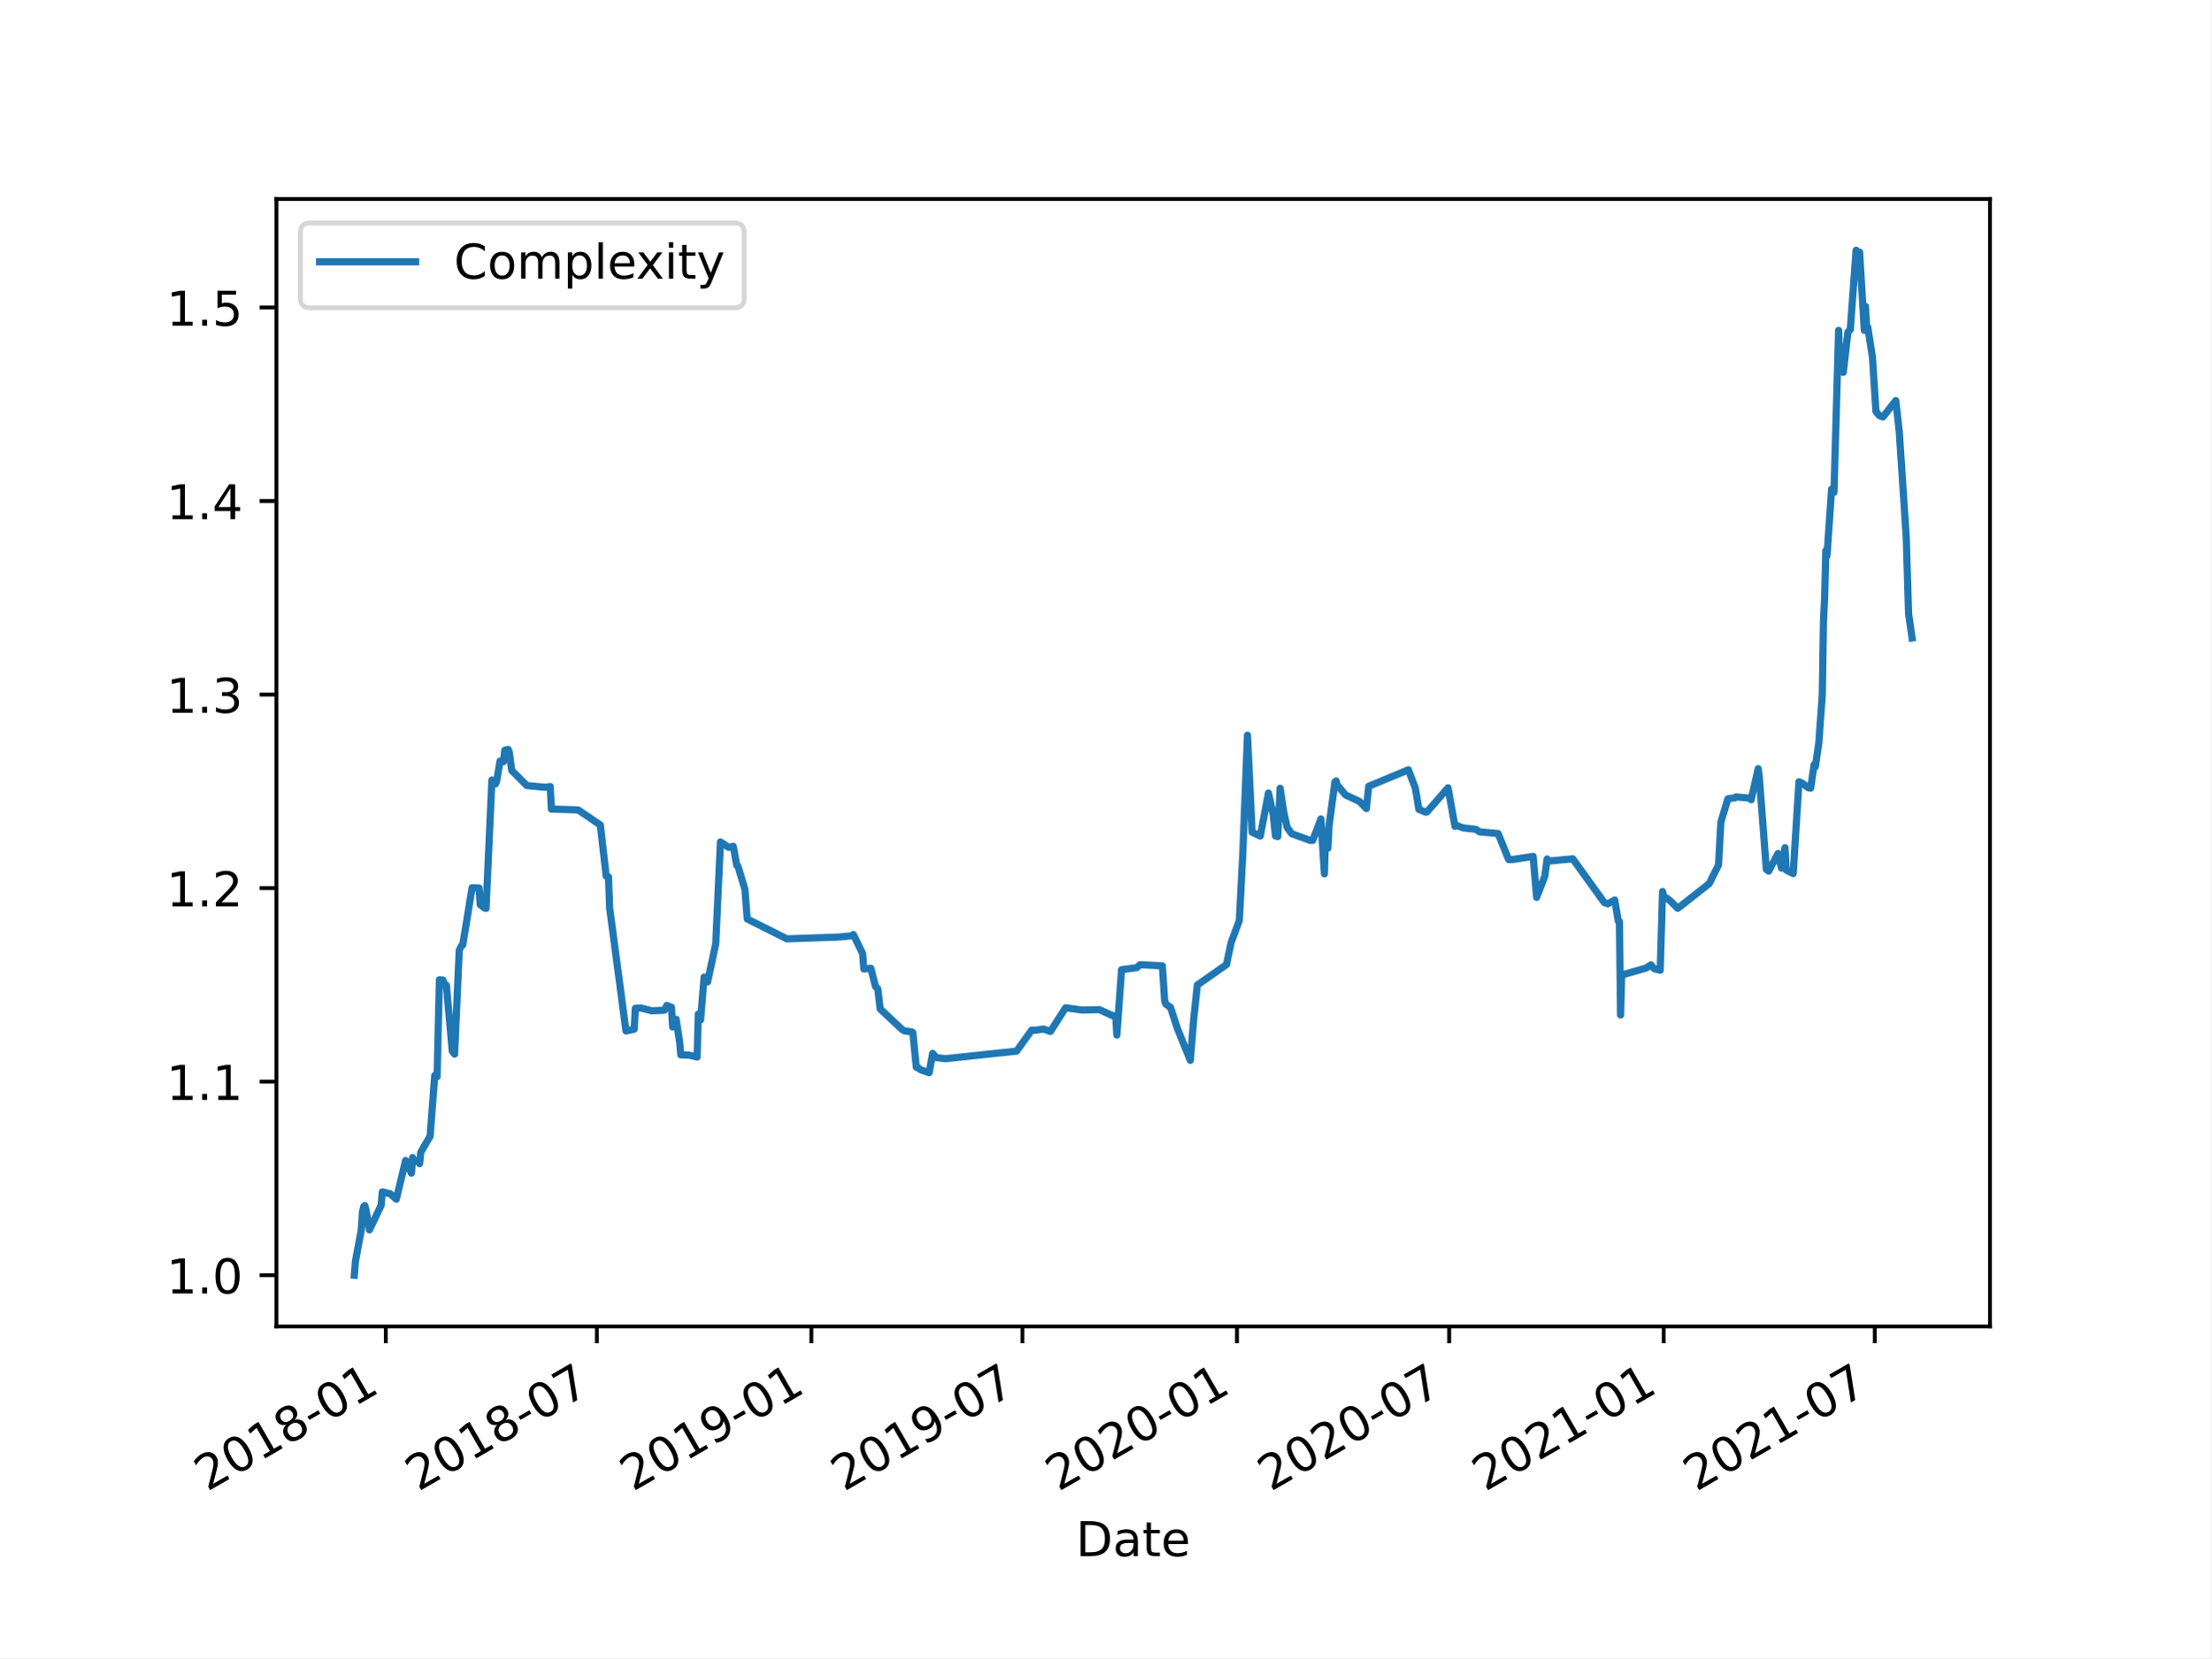
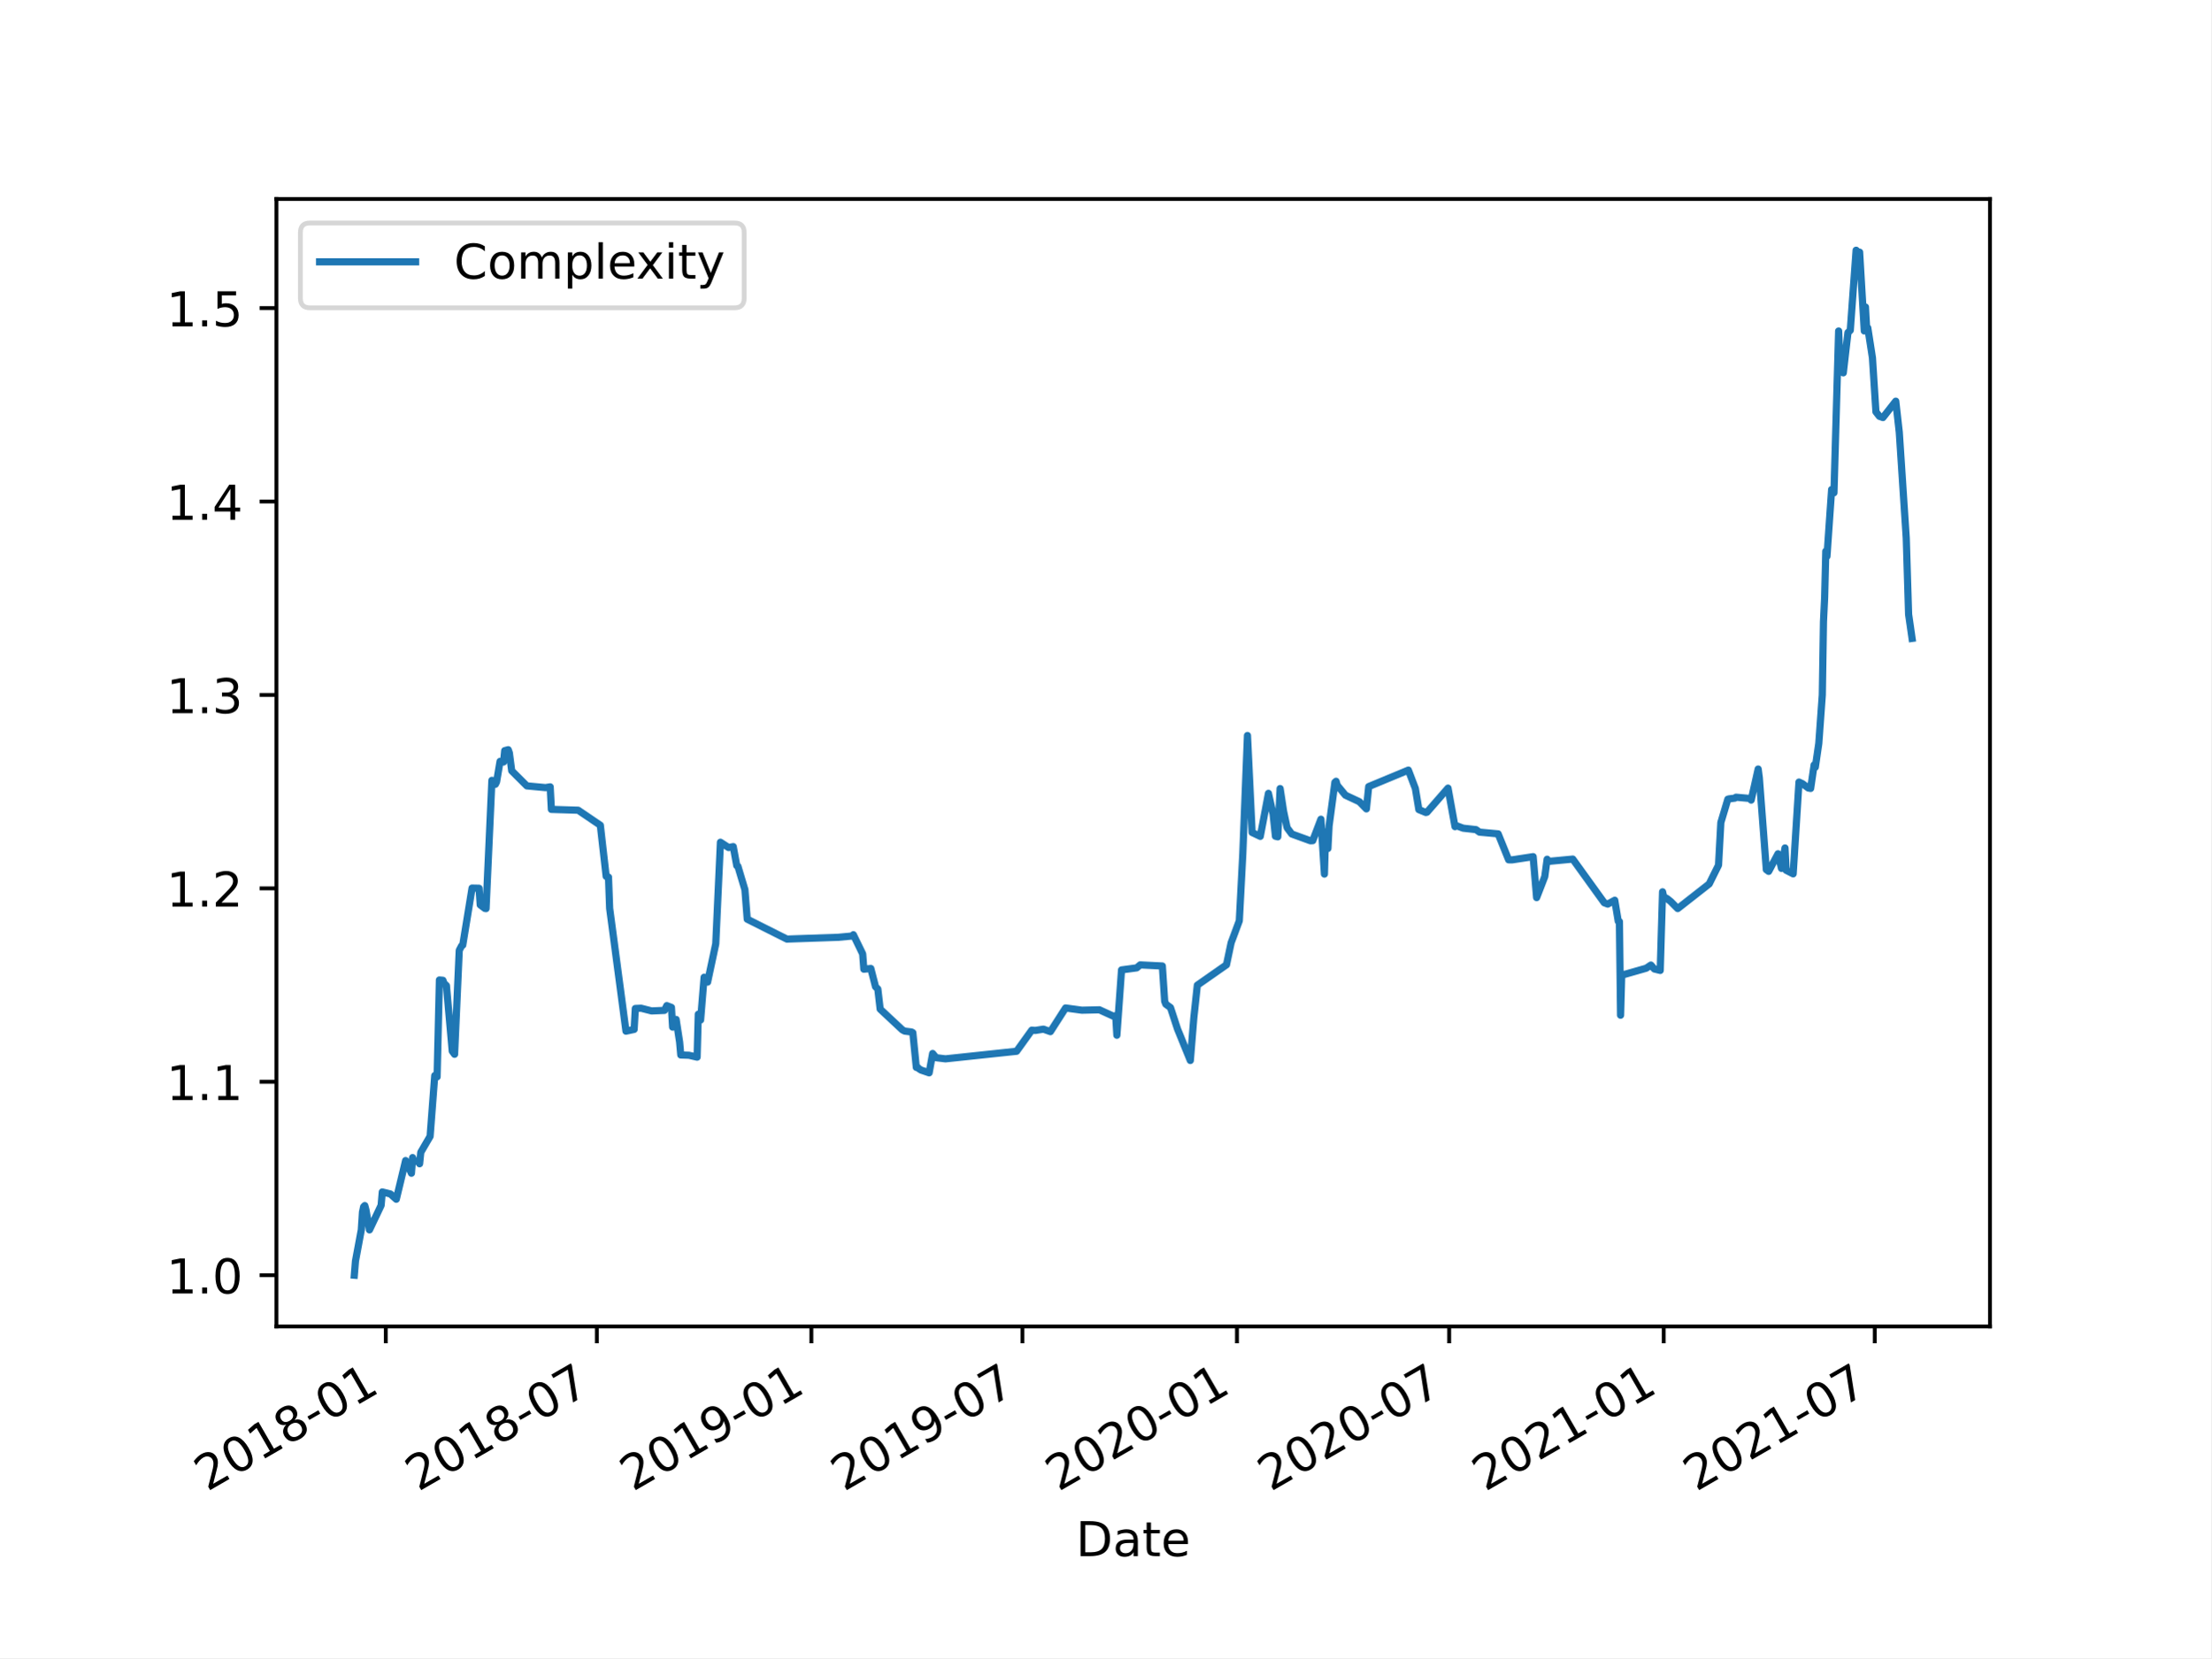
<svg xmlns="http://www.w3.org/2000/svg" xmlns:xlink="http://www.w3.org/1999/xlink" height="345.6pt" version="1.1" viewBox="0 0 460.8 345.6" width="460.8pt">
  <defs>
    <style type="text/css">*{stroke-linecap:butt;stroke-linejoin:round;}</style>
  </defs>
  <g id="figure_1">
    <g id="patch_1">
      <path d="M 0 345.6  L 460.8 345.6  L 460.8 0  L 0 0  z " style="fill:#ffffff;" />
    </g>
    <g id="axes_1">
      <g id="patch_2">
        <path d="M 57.6 276.48  L 414.72 276.48  L 414.72 41.472  L 57.6 41.472  z " style="fill:#ffffff;" />
      </g>
      <g id="matplotlib.axis_1">
        <g id="xtick_1">
          <g id="line2d_1">
            <defs>
-               <path d="M 0 0  L 0 3.5  " id="m76ff82198a" style="stroke:#000000;stroke-width:0.8;" />
+               <path d="M 0 0  L 0 3.5  " id="m74192f0d95" style="stroke:#000000;stroke-width:0.8;" />
            </defs>
            <g>
-               <use style="stroke:#000000;stroke-width:0.8;" x="80.394" xlink:href="#m76ff82198a" y="276.48" />
+               <use style="stroke:#000000;stroke-width:0.8;" x="80.394" xlink:href="#m74192f0d95" y="276.48" />
            </g>
          </g>
          <g id="text_1">
            <g transform="translate(43.16904 310.9518)rotate(-30)scale(0.1 -0.1)">
              <defs>
                <path d="M 1228 531  L 3431 531  L 3431 0  L 469 0  L 469 531  Q 828 903 1448 1529  Q 2069 2156 2228 2338  Q 2531 2678 2651 2914  Q 2772 3150 2772 3378  Q 2772 3750 2511 3984  Q 2250 4219 1831 4219  Q 1534 4219 1204 4116  Q 875 4013 500 3803  L 500 4441  Q 881 4594 1212 4672  Q 1544 4750 1819 4750  Q 2544 4750 2975 4387  Q 3406 4025 3406 3419  Q 3406 3131 3298 2873  Q 3191 2616 2906 2266  Q 2828 2175 2409 1742  Q 1991 1309 1228 531  z " id="DejaVuSans-32" transform="scale(0.015625)" />
                <path d="M 2034 4250  Q 1547 4250 1301 3770  Q 1056 3291 1056 2328  Q 1056 1369 1301 889  Q 1547 409 2034 409  Q 2525 409 2770 889  Q 3016 1369 3016 2328  Q 3016 3291 2770 3770  Q 2525 4250 2034 4250  z M 2034 4750  Q 2819 4750 3233 4129  Q 3647 3509 3647 2328  Q 3647 1150 3233 529  Q 2819 -91 2034 -91  Q 1250 -91 836 529  Q 422 1150 422 2328  Q 422 3509 836 4129  Q 1250 4750 2034 4750  z " id="DejaVuSans-30" transform="scale(0.015625)" />
                <path d="M 794 531  L 1825 531  L 1825 4091  L 703 3866  L 703 4441  L 1819 4666  L 2450 4666  L 2450 531  L 3481 531  L 3481 0  L 794 0  L 794 531  z " id="DejaVuSans-31" transform="scale(0.015625)" />
                <path d="M 2034 2216  Q 1584 2216 1326 1975  Q 1069 1734 1069 1313  Q 1069 891 1326 650  Q 1584 409 2034 409  Q 2484 409 2743 651  Q 3003 894 3003 1313  Q 3003 1734 2745 1975  Q 2488 2216 2034 2216  z M 1403 2484  Q 997 2584 770 2862  Q 544 3141 544 3541  Q 544 4100 942 4425  Q 1341 4750 2034 4750  Q 2731 4750 3128 4425  Q 3525 4100 3525 3541  Q 3525 3141 3298 2862  Q 3072 2584 2669 2484  Q 3125 2378 3379 2068  Q 3634 1759 3634 1313  Q 3634 634 3220 271  Q 2806 -91 2034 -91  Q 1263 -91 848 271  Q 434 634 434 1313  Q 434 1759 690 2068  Q 947 2378 1403 2484  z M 1172 3481  Q 1172 3119 1398 2916  Q 1625 2713 2034 2713  Q 2441 2713 2670 2916  Q 2900 3119 2900 3481  Q 2900 3844 2670 4047  Q 2441 4250 2034 4250  Q 1625 4250 1398 4047  Q 1172 3844 1172 3481  z " id="DejaVuSans-38" transform="scale(0.015625)" />
                <path d="M 313 2009  L 1997 2009  L 1997 1497  L 313 1497  L 313 2009  z " id="DejaVuSans-2d" transform="scale(0.015625)" />
              </defs>
              <use xlink:href="#DejaVuSans-32" />
              <use x="63.623" xlink:href="#DejaVuSans-30" />
              <use x="127.246" xlink:href="#DejaVuSans-31" />
              <use x="190.869" xlink:href="#DejaVuSans-38" />
              <use x="254.492" xlink:href="#DejaVuSans-2d" />
              <use x="290.576" xlink:href="#DejaVuSans-30" />
              <use x="354.199" xlink:href="#DejaVuSans-31" />
            </g>
          </g>
        </g>
        <g id="xtick_2">
          <g id="line2d_2">
            <g>
-               <use style="stroke:#000000;stroke-width:0.8;" x="124.378" xlink:href="#m76ff82198a" y="276.48" />
+               <use style="stroke:#000000;stroke-width:0.8;" x="124.378" xlink:href="#m74192f0d95" y="276.48" />
            </g>
          </g>
          <g id="text_2">
            <g transform="translate(87.15293 310.9518)rotate(-30)scale(0.1 -0.1)">
              <defs>
                <path d="M 525 4666  L 3525 4666  L 3525 4397  L 1831 0  L 1172 0  L 2766 4134  L 525 4134  L 525 4666  z " id="DejaVuSans-37" transform="scale(0.015625)" />
              </defs>
              <use xlink:href="#DejaVuSans-32" />
              <use x="63.623" xlink:href="#DejaVuSans-30" />
              <use x="127.246" xlink:href="#DejaVuSans-31" />
              <use x="190.869" xlink:href="#DejaVuSans-38" />
              <use x="254.492" xlink:href="#DejaVuSans-2d" />
              <use x="290.576" xlink:href="#DejaVuSans-30" />
              <use x="354.199" xlink:href="#DejaVuSans-37" />
            </g>
          </g>
        </g>
        <g id="xtick_3">
          <g id="line2d_3">
            <g>
-               <use style="stroke:#000000;stroke-width:0.8;" x="169.091" xlink:href="#m76ff82198a" y="276.48" />
+               <use style="stroke:#000000;stroke-width:0.8;" x="169.091" xlink:href="#m74192f0d95" y="276.48" />
            </g>
          </g>
          <g id="text_3">
            <g transform="translate(131.8658 310.9518)rotate(-30)scale(0.1 -0.1)">
              <defs>
                <path d="M 703 97  L 703 672  Q 941 559 1184 500  Q 1428 441 1663 441  Q 2288 441 2617 861  Q 2947 1281 2994 2138  Q 2813 1869 2534 1725  Q 2256 1581 1919 1581  Q 1219 1581 811 2004  Q 403 2428 403 3163  Q 403 3881 828 4315  Q 1253 4750 1959 4750  Q 2769 4750 3195 4129  Q 3622 3509 3622 2328  Q 3622 1225 3098 567  Q 2575 -91 1691 -91  Q 1453 -91 1209 -44  Q 966 3 703 97  z M 1959 2075  Q 2384 2075 2632 2365  Q 2881 2656 2881 3163  Q 2881 3666 2632 3958  Q 2384 4250 1959 4250  Q 1534 4250 1286 3958  Q 1038 3666 1038 3163  Q 1038 2656 1286 2365  Q 1534 2075 1959 2075  z " id="DejaVuSans-39" transform="scale(0.015625)" />
              </defs>
              <use xlink:href="#DejaVuSans-32" />
              <use x="63.623" xlink:href="#DejaVuSans-30" />
              <use x="127.246" xlink:href="#DejaVuSans-31" />
              <use x="190.869" xlink:href="#DejaVuSans-39" />
              <use x="254.492" xlink:href="#DejaVuSans-2d" />
              <use x="290.576" xlink:href="#DejaVuSans-30" />
              <use x="354.199" xlink:href="#DejaVuSans-31" />
            </g>
          </g>
        </g>
        <g id="xtick_4">
          <g id="line2d_4">
            <g>
-               <use style="stroke:#000000;stroke-width:0.8;" x="213.075" xlink:href="#m76ff82198a" y="276.48" />
+               <use style="stroke:#000000;stroke-width:0.8;" x="213.075" xlink:href="#m74192f0d95" y="276.48" />
            </g>
          </g>
          <g id="text_4">
            <g transform="translate(175.8497 310.9518)rotate(-30)scale(0.1 -0.1)">
              <use xlink:href="#DejaVuSans-32" />
              <use x="63.623" xlink:href="#DejaVuSans-30" />
              <use x="127.246" xlink:href="#DejaVuSans-31" />
              <use x="190.869" xlink:href="#DejaVuSans-39" />
              <use x="254.492" xlink:href="#DejaVuSans-2d" />
              <use x="290.576" xlink:href="#DejaVuSans-30" />
              <use x="354.199" xlink:href="#DejaVuSans-37" />
            </g>
          </g>
        </g>
        <g id="xtick_5">
          <g id="line2d_5">
            <g>
-               <use style="stroke:#000000;stroke-width:0.8;" x="257.787" xlink:href="#m76ff82198a" y="276.48" />
+               <use style="stroke:#000000;stroke-width:0.8;" x="257.787" xlink:href="#m74192f0d95" y="276.48" />
            </g>
          </g>
          <g id="text_5">
            <g transform="translate(220.5626 310.9518)rotate(-30)scale(0.1 -0.1)">
              <use xlink:href="#DejaVuSans-32" />
              <use x="63.623" xlink:href="#DejaVuSans-30" />
              <use x="127.246" xlink:href="#DejaVuSans-32" />
              <use x="190.869" xlink:href="#DejaVuSans-30" />
              <use x="254.492" xlink:href="#DejaVuSans-2d" />
              <use x="290.576" xlink:href="#DejaVuSans-30" />
              <use x="354.199" xlink:href="#DejaVuSans-31" />
            </g>
          </g>
        </g>
        <g id="xtick_6">
          <g id="line2d_6">
            <g>
-               <use style="stroke:#000000;stroke-width:0.8;" x="302.014" xlink:href="#m76ff82198a" y="276.48" />
+               <use style="stroke:#000000;stroke-width:0.8;" x="302.014" xlink:href="#m74192f0d95" y="276.48" />
            </g>
          </g>
          <g id="text_6">
            <g transform="translate(264.7895 310.9518)rotate(-30)scale(0.1 -0.1)">
              <use xlink:href="#DejaVuSans-32" />
              <use x="63.623" xlink:href="#DejaVuSans-30" />
              <use x="127.246" xlink:href="#DejaVuSans-32" />
              <use x="190.869" xlink:href="#DejaVuSans-30" />
              <use x="254.492" xlink:href="#DejaVuSans-2d" />
              <use x="290.576" xlink:href="#DejaVuSans-30" />
              <use x="354.199" xlink:href="#DejaVuSans-37" />
            </g>
          </g>
        </g>
        <g id="xtick_7">
          <g id="line2d_7">
            <g>
-               <use style="stroke:#000000;stroke-width:0.8;" x="346.727" xlink:href="#m76ff82198a" y="276.48" />
+               <use style="stroke:#000000;stroke-width:0.8;" x="346.727" xlink:href="#m74192f0d95" y="276.48" />
            </g>
          </g>
          <g id="text_7">
            <g transform="translate(309.5024 310.9518)rotate(-30)scale(0.1 -0.1)">
              <use xlink:href="#DejaVuSans-32" />
              <use x="63.623" xlink:href="#DejaVuSans-30" />
              <use x="127.246" xlink:href="#DejaVuSans-32" />
              <use x="190.869" xlink:href="#DejaVuSans-31" />
              <use x="254.492" xlink:href="#DejaVuSans-2d" />
              <use x="290.576" xlink:href="#DejaVuSans-30" />
              <use x="354.199" xlink:href="#DejaVuSans-31" />
            </g>
          </g>
        </g>
        <g id="xtick_8">
          <g id="line2d_8">
            <g>
-               <use style="stroke:#000000;stroke-width:0.8;" x="390.711" xlink:href="#m76ff82198a" y="276.48" />
+               <use style="stroke:#000000;stroke-width:0.8;" x="390.711" xlink:href="#m74192f0d95" y="276.48" />
            </g>
          </g>
          <g id="text_8">
            <g transform="translate(353.4863 310.9518)rotate(-30)scale(0.1 -0.1)">
              <use xlink:href="#DejaVuSans-32" />
              <use x="63.623" xlink:href="#DejaVuSans-30" />
              <use x="127.246" xlink:href="#DejaVuSans-32" />
              <use x="190.869" xlink:href="#DejaVuSans-31" />
              <use x="254.492" xlink:href="#DejaVuSans-2d" />
              <use x="290.576" xlink:href="#DejaVuSans-30" />
              <use x="354.199" xlink:href="#DejaVuSans-37" />
            </g>
          </g>
        </g>
        <g id="text_9">
          <g transform="translate(224.2092 324.3513)scale(0.1 -0.1)">
            <defs>
              <path d="M 1259 4147  L 1259 519  L 2022 519  Q 2988 519 3436 956  Q 3884 1394 3884 2338  Q 3884 3275 3436 3711  Q 2988 4147 2022 4147  L 1259 4147  z M 628 4666  L 1925 4666  Q 3281 4666 3915 4102  Q 4550 3538 4550 2338  Q 4550 1131 3912 565  Q 3275 0 1925 0  L 628 0  L 628 4666  z " id="DejaVuSans-44" transform="scale(0.015625)" />
              <path d="M 2194 1759  Q 1497 1759 1228 1600  Q 959 1441 959 1056  Q 959 750 1161 570  Q 1363 391 1709 391  Q 2188 391 2477 730  Q 2766 1069 2766 1631  L 2766 1759  L 2194 1759  z M 3341 1997  L 3341 0  L 2766 0  L 2766 531  Q 2569 213 2275 61  Q 1981 -91 1556 -91  Q 1019 -91 701 211  Q 384 513 384 1019  Q 384 1609 779 1909  Q 1175 2209 1959 2209  L 2766 2209  L 2766 2266  Q 2766 2663 2505 2880  Q 2244 3097 1772 3097  Q 1472 3097 1187 3025  Q 903 2953 641 2809  L 641 3341  Q 956 3463 1253 3523  Q 1550 3584 1831 3584  Q 2591 3584 2966 3190  Q 3341 2797 3341 1997  z " id="DejaVuSans-61" transform="scale(0.015625)" />
              <path d="M 1172 4494  L 1172 3500  L 2356 3500  L 2356 3053  L 1172 3053  L 1172 1153  Q 1172 725 1289 603  Q 1406 481 1766 481  L 2356 481  L 2356 0  L 1766 0  Q 1100 0 847 248  Q 594 497 594 1153  L 594 3053  L 172 3053  L 172 3500  L 594 3500  L 594 4494  L 1172 4494  z " id="DejaVuSans-74" transform="scale(0.015625)" />
              <path d="M 3597 1894  L 3597 1613  L 953 1613  Q 991 1019 1311 708  Q 1631 397 2203 397  Q 2534 397 2845 478  Q 3156 559 3463 722  L 3463 178  Q 3153 47 2828 -22  Q 2503 -91 2169 -91  Q 1331 -91 842 396  Q 353 884 353 1716  Q 353 2575 817 3079  Q 1281 3584 2069 3584  Q 2775 3584 3186 3129  Q 3597 2675 3597 1894  z M 3022 2063  Q 3016 2534 2758 2815  Q 2500 3097 2075 3097  Q 1594 3097 1305 2825  Q 1016 2553 972 2059  L 3022 2063  z " id="DejaVuSans-65" transform="scale(0.015625)" />
            </defs>
            <use xlink:href="#DejaVuSans-44" />
            <use x="77.002" xlink:href="#DejaVuSans-61" />
            <use x="138.281" xlink:href="#DejaVuSans-74" />
            <use x="177.49" xlink:href="#DejaVuSans-65" />
          </g>
        </g>
      </g>
      <g id="matplotlib.axis_2">
        <g id="ytick_1">
          <g id="line2d_9">
            <defs>
-               <path d="M 0 0  L -3.5 0  " id="m7f9c57aed9" style="stroke:#000000;stroke-width:0.8;" />
+               <path d="M 0 0  L -3.5 0  " id="m3d6326eccc" style="stroke:#000000;stroke-width:0.8;" />
            </defs>
            <g>
-               <use style="stroke:#000000;stroke-width:0.8;" x="57.6" xlink:href="#m7f9c57aed9" y="265.798" />
+               <use style="stroke:#000000;stroke-width:0.8;" x="57.6" xlink:href="#m3d6326eccc" y="265.798" />
            </g>
          </g>
          <g id="text_10">
            <g transform="translate(34.69687 269.597)scale(0.1 -0.1)">
              <defs>
                <path d="M 684 794  L 1344 794  L 1344 0  L 684 0  L 684 794  z " id="DejaVuSans-2e" transform="scale(0.015625)" />
              </defs>
              <use xlink:href="#DejaVuSans-31" />
              <use x="63.623" xlink:href="#DejaVuSans-2e" />
              <use x="95.41" xlink:href="#DejaVuSans-30" />
            </g>
          </g>
        </g>
        <g id="ytick_2">
          <g id="line2d_10">
            <g>
-               <use style="stroke:#000000;stroke-width:0.8;" x="57.6" xlink:href="#m7f9c57aed9" y="225.454" />
+               <use style="stroke:#000000;stroke-width:0.8;" x="57.6" xlink:href="#m3d6326eccc" y="225.48" />
            </g>
          </g>
          <g id="text_11">
-             <g transform="translate(34.69687 229.2536)scale(0.1 -0.1)">
+             <g transform="translate(34.69687 229.2797)scale(0.1 -0.1)">
              <use xlink:href="#DejaVuSans-31" />
              <use x="63.623" xlink:href="#DejaVuSans-2e" />
              <use x="95.41" xlink:href="#DejaVuSans-31" />
            </g>
          </g>
        </g>
        <g id="ytick_3">
          <g id="line2d_11">
            <g>
-               <use style="stroke:#000000;stroke-width:0.8;" x="57.6" xlink:href="#m7f9c57aed9" y="185.111" />
+               <use style="stroke:#000000;stroke-width:0.8;" x="57.6" xlink:href="#m3d6326eccc" y="185.163" />
            </g>
          </g>
          <g id="text_12">
-             <g transform="translate(34.69687 188.9101)scale(0.1 -0.1)">
+             <g transform="translate(34.69687 188.9624)scale(0.1 -0.1)">
              <use xlink:href="#DejaVuSans-31" />
              <use x="63.623" xlink:href="#DejaVuSans-2e" />
              <use x="95.41" xlink:href="#DejaVuSans-32" />
            </g>
          </g>
        </g>
        <g id="ytick_4">
          <g id="line2d_12">
            <g>
-               <use style="stroke:#000000;stroke-width:0.8;" x="57.6" xlink:href="#m7f9c57aed9" y="144.767" />
+               <use style="stroke:#000000;stroke-width:0.8;" x="57.6" xlink:href="#m3d6326eccc" y="144.846" />
            </g>
          </g>
          <g id="text_13">
-             <g transform="translate(34.69687 148.5666)scale(0.1 -0.1)">
+             <g transform="translate(34.69687 148.6451)scale(0.1 -0.1)">
              <defs>
                <path d="M 2597 2516  Q 3050 2419 3304 2112  Q 3559 1806 3559 1356  Q 3559 666 3084 287  Q 2609 -91 1734 -91  Q 1441 -91 1130 -33  Q 819 25 488 141  L 488 750  Q 750 597 1062 519  Q 1375 441 1716 441  Q 2309 441 2620 675  Q 2931 909 2931 1356  Q 2931 1769 2642 2001  Q 2353 2234 1838 2234  L 1294 2234  L 1294 2753  L 1863 2753  Q 2328 2753 2575 2939  Q 2822 3125 2822 3475  Q 2822 3834 2567 4026  Q 2313 4219 1838 4219  Q 1578 4219 1281 4162  Q 984 4106 628 3988  L 628 4550  Q 988 4650 1302 4700  Q 1616 4750 1894 4750  Q 2613 4750 3031 4423  Q 3450 4097 3450 3541  Q 3450 3153 3228 2886  Q 3006 2619 2597 2516  z " id="DejaVuSans-33" transform="scale(0.015625)" />
              </defs>
              <use xlink:href="#DejaVuSans-31" />
              <use x="63.623" xlink:href="#DejaVuSans-2e" />
              <use x="95.41" xlink:href="#DejaVuSans-33" />
            </g>
          </g>
        </g>
        <g id="ytick_5">
          <g id="line2d_13">
            <g>
-               <use style="stroke:#000000;stroke-width:0.8;" x="57.6" xlink:href="#m7f9c57aed9" y="104.424" />
+               <use style="stroke:#000000;stroke-width:0.8;" x="57.6" xlink:href="#m3d6326eccc" y="104.529" />
            </g>
          </g>
          <g id="text_14">
-             <g transform="translate(34.69687 108.2231)scale(0.1 -0.1)">
+             <g transform="translate(34.69687 108.3277)scale(0.1 -0.1)">
              <defs>
                <path d="M 2419 4116  L 825 1625  L 2419 1625  L 2419 4116  z M 2253 4666  L 3047 4666  L 3047 1625  L 3713 1625  L 3713 1100  L 3047 1100  L 3047 0  L 2419 0  L 2419 1100  L 313 1100  L 313 1709  L 2253 4666  z " id="DejaVuSans-34" transform="scale(0.015625)" />
              </defs>
              <use xlink:href="#DejaVuSans-31" />
              <use x="63.623" xlink:href="#DejaVuSans-2e" />
              <use x="95.41" xlink:href="#DejaVuSans-34" />
            </g>
          </g>
        </g>
        <g id="ytick_6">
          <g id="line2d_14">
            <g>
-               <use style="stroke:#000000;stroke-width:0.8;" x="57.6" xlink:href="#m7f9c57aed9" y="64.08" />
+               <use style="stroke:#000000;stroke-width:0.8;" x="57.6" xlink:href="#m3d6326eccc" y="64.211" />
            </g>
          </g>
          <g id="text_15">
-             <g transform="translate(34.69687 67.87967)scale(0.1 -0.1)">
+             <g transform="translate(34.69687 68.01042)scale(0.1 -0.1)">
              <defs>
                <path d="M 691 4666  L 3169 4666  L 3169 4134  L 1269 4134  L 1269 2991  Q 1406 3038 1543 3061  Q 1681 3084 1819 3084  Q 2600 3084 3056 2656  Q 3513 2228 3513 1497  Q 3513 744 3044 326  Q 2575 -91 1722 -91  Q 1428 -91 1123 -41  Q 819 9 494 109  L 494 744  Q 775 591 1075 516  Q 1375 441 1709 441  Q 2250 441 2565 725  Q 2881 1009 2881 1497  Q 2881 1984 2565 2268  Q 2250 2553 1709 2553  Q 1456 2553 1204 2497  Q 953 2441 691 2322  L 691 4666  z " id="DejaVuSans-35" transform="scale(0.015625)" />
              </defs>
              <use xlink:href="#DejaVuSans-31" />
              <use x="63.623" xlink:href="#DejaVuSans-2e" />
              <use x="95.41" xlink:href="#DejaVuSans-35" />
            </g>
          </g>
        </g>
      </g>
      <g id="line2d_15">
-         <path clip-path="url(#p91ef7ef545)" d="M 73.833 265.798  L 74.076 262.852  L 75.291 256.326  L 75.534 252.645  L 75.777 251.521  L 76.02 251.275  L 76.263 252.188  L 76.992 256.345  L 79.422 251.226  L 79.665 248.431  L 81.366 248.852  L 82.581 249.953  L 84.525 241.887  L 85.74 244.526  L 85.983 241.266  L 86.226 241.992  L 87.198 242.091  L 87.441 242.548  L 87.684 240.167  L 89.628 236.831  L 90.6 224.153  L 91.086 224.43  L 91.572 204.217  L 92.301 204.281  L 92.544 204.94  L 93.03 205.383  L 94.245 219.058  L 94.731 219.717  L 95.703 198.03  L 96.189 197.107  L 96.432 196.951  L 98.376 185.051  L 99.834 185.083  L 100.077 188.553  L 101.049 189.297  L 101.292 189.337  L 102.507 162.584  L 102.75 162.643  L 103.236 163.402  L 103.479 162.902  L 104.208 158.629  L 104.451 158.733  L 104.937 158.758  L 105.18 156.383  L 105.909 156.191  L 106.152 156.876  L 106.638 160.586  L 109.797 163.737  L 113.686 164.1  L 114.658 163.94  L 114.901 168.638  L 120.49 168.812  L 125.107 171.946  L 126.322 182.607  L 126.808 182.763  L 127.051 189.277  L 130.453 214.897  L 132.154 214.529  L 132.397 210.164  L 133.612 210.112  L 135.799 210.669  L 138.472 210.558  L 138.958 209.57  L 139.93 209.943  L 140.173 214.046  L 140.902 212.446  L 141.631 217.156  L 141.874 219.864  L 143.575 219.919  L 145.276 220.312  L 145.519 211.363  L 145.762 211.833  L 146.005 212.562  L 146.734 203.655  L 147.22 203.837  L 147.463 204.658  L 149.164 196.656  L 150.136 175.488  L 151.837 176.599  L 152.809 176.403  L 153.538 180.381  L 153.781 180.511  L 155.239 185.395  L 155.725 191.537  L 163.988 195.689  L 174.68 195.318  L 177.596 195.046  L 177.839 194.78  L 179.783 198.791  L 180.026 201.969  L 181.484 201.825  L 182.456 205.623  L 182.942 206.107  L 183.428 210.294  L 188.045 214.615  L 188.531 214.882  L 189.989 215.066  L 190.232 215.212  L 190.961 222.455  L 191.204 222.419  L 191.447 222.69  L 191.933 223.003  L 193.634 223.578  L 194.363 219.548  L 195.092 220.43  L 197.036 220.667  L 211.86 219.089  L 215.019 214.69  L 215.748 214.747  L 217.449 214.479  L 218.907 214.995  L 222.066 210.057  L 225.468 210.519  L 229.113 210.436  L 232.029 211.772  L 232.515 211.654  L 232.758 215.743  L 233.73 202.12  L 236.889 201.694  L 237.618 201.07  L 242.235 201.301  L 242.721 208.668  L 242.964 209.272  L 243.936 209.977  L 245.394 214.436  L 248.067 221.014  L 248.796 212.093  L 249.525 205.307  L 255.6 201.054  L 256.572 196.455  L 258.273 191.879  L 259.002 177.92  L 259.974 153.225  L 260.947 173.46  L 262.648 174.262  L 264.349 165.295  L 265.321 169.671  L 265.807 174.239  L 266.293 174.36  L 266.779 164.294  L 267.508 169.061  L 268.237 172.466  L 269.209 173.769  L 273.097 175.188  L 273.583 175.16  L 275.284 170.687  L 276.013 182.128  L 276.256 173.332  L 276.499 176.451  L 276.742 176.794  L 276.985 172.097  L 278.2 162.987  L 278.443 162.773  L 278.686 163.609  L 280.387 165.676  L 283.303 167.039  L 284.761 168.534  L 285.247 163.878  L 293.509 160.446  L 294.967 164.277  L 295.696 168.69  L 297.154 169.284  L 297.397 169.221  L 301.771 164.202  L 303.229 172.24  L 303.472 172.018  L 304.93 172.56  L 307.603 172.858  L 308.332 173.385  L 312.221 173.741  L 314.408 179.156  L 315.137 179.165  L 319.511 178.497  L 320.24 187.038  L 321.941 182.644  L 322.427 179.036  L 322.67 179.487  L 327.773 179.003  L 334.334 188.114  L 335.063 188.385  L 336.521 187.592  L 337.25 191.976  L 337.493 192.03  L 337.736 211.571  L 337.979 202.905  L 338.222 203.147  L 343.082 201.764  L 344.054 201.106  L 344.783 201.93  L 345.998 202.231  L 346.484 185.829  L 346.727 186.891  L 347.456 187.269  L 348.185 187.859  L 349.643 189.326  L 356.204 184.182  L 358.148 180.264  L 358.634 171.382  L 360.092 166.513  L 360.336 166.443  L 361.551 166.29  L 361.794 166.097  L 364.71 166.361  L 364.953 166.696  L 366.411 160.222  L 366.654 162.052  L 368.112 181.213  L 368.598 181.57  L 370.542 177.898  L 371.271 180.948  L 372 176.683  L 372.243 181.339  L 373.701 182.08  L 374.916 162.937  L 375.645 163.279  L 376.86 164.182  L 377.346 164.265  L 378.075 159.352  L 378.318 159.83  L 379.047 154.863  L 379.776 144.783  L 380.019 129.473  L 380.262 124.433  L 380.505 114.785  L 380.748 115.857  L 381.72 101.919  L 382.206 102.6  L 383.178 68.856  L 383.421 74.381  L 383.664 74.741  L 384.15 77.587  L 385.122 69.19  L 385.608 68.715  L 386.823 52.154  L 387.309 52.634  L 387.552 52.562  L 388.524 68.849  L 388.767 63.853  L 389.01 68.115  L 389.253 68.199  L 390.225 74.45  L 390.954 85.726  L 391.683 86.651  L 392.412 86.91  L 395.085 83.498  L 395.814 89.949  L 397.272 112.058  L 397.758 127.952  L 398.487 132.976  L 398.487 132.976  " style="fill:none;stroke:#1f77b4;stroke-linecap:square;stroke-width:1.5;" />
+         <path clip-path="url(#p848d23878a)" d="M 73.833 265.798  L 74.076 262.854  L 75.291 256.332  L 75.534 252.654  L 75.777 251.53  L 76.02 251.284  L 76.263 252.197  L 76.992 256.351  L 79.422 251.236  L 79.665 248.443  L 81.366 248.863  L 82.581 249.963  L 84.525 241.902  L 85.74 244.539  L 85.983 241.282  L 86.226 242.007  L 87.198 242.106  L 87.441 242.563  L 87.684 240.184  L 89.628 236.85  L 90.6 224.18  L 91.086 224.457  L 91.572 204.257  L 92.301 204.321  L 92.544 204.98  L 93.03 205.423  L 94.245 219.089  L 94.731 219.747  L 95.703 198.074  L 96.189 197.151  L 96.432 196.996  L 98.376 185.104  L 99.834 185.136  L 100.077 188.603  L 101.049 189.347  L 101.292 189.386  L 102.507 162.651  L 102.75 162.71  L 103.236 163.468  L 103.479 162.969  L 104.208 158.698  L 104.451 158.803  L 104.937 158.827  L 105.18 156.454  L 105.909 156.262  L 106.152 156.947  L 106.638 160.654  L 109.797 163.803  L 113.686 164.166  L 114.658 164.006  L 114.901 168.701  L 120.49 168.875  L 125.107 172.007  L 126.322 182.661  L 126.808 182.817  L 127.051 189.327  L 130.453 214.93  L 132.154 214.563  L 132.397 210.2  L 133.612 210.148  L 135.799 210.705  L 138.472 210.594  L 138.958 209.606  L 139.93 209.979  L 140.173 214.079  L 140.902 212.481  L 141.631 217.188  L 141.874 219.894  L 143.575 219.948  L 145.276 220.341  L 145.519 211.399  L 145.762 211.868  L 146.005 212.596  L 146.734 203.695  L 147.22 203.877  L 147.463 204.698  L 149.164 196.701  L 150.136 175.546  L 151.837 176.657  L 152.809 176.461  L 153.538 180.436  L 153.781 180.566  L 155.239 185.448  L 155.725 191.585  L 163.988 195.734  L 174.68 195.364  L 177.596 195.092  L 177.839 194.826  L 179.783 198.834  L 180.026 202.011  L 181.484 201.867  L 182.456 205.662  L 182.942 206.146  L 183.428 210.33  L 188.045 214.648  L 188.531 214.915  L 189.989 215.099  L 190.232 215.245  L 190.961 222.483  L 191.204 222.447  L 191.447 222.718  L 191.933 223.031  L 193.634 223.606  L 194.363 219.578  L 195.092 220.459  L 197.036 220.696  L 211.86 219.119  L 215.019 214.723  L 215.748 214.78  L 217.449 214.512  L 218.907 215.028  L 222.066 210.093  L 225.468 210.555  L 229.113 210.472  L 232.029 211.807  L 232.515 211.689  L 232.758 215.775  L 233.73 202.161  L 236.889 201.735  L 237.618 201.112  L 242.235 201.343  L 242.721 208.705  L 242.964 209.309  L 243.936 210.013  L 245.394 214.469  L 248.067 221.043  L 248.796 212.128  L 249.525 205.346  L 255.6 201.096  L 256.572 196.5  L 258.273 191.927  L 259.002 177.977  L 259.974 153.298  L 260.947 173.52  L 262.648 174.321  L 264.349 165.36  L 265.321 169.734  L 265.807 174.298  L 266.293 174.419  L 266.779 164.36  L 267.508 169.123  L 268.237 172.527  L 269.209 173.828  L 273.097 175.246  L 273.583 175.218  L 275.284 170.748  L 276.013 182.182  L 276.256 173.392  L 276.499 176.509  L 276.742 176.852  L 276.985 172.158  L 278.2 163.054  L 278.443 162.84  L 278.686 163.675  L 280.387 165.741  L 283.303 167.104  L 284.761 168.597  L 285.247 163.944  L 293.509 160.514  L 294.967 164.343  L 295.696 168.753  L 297.154 169.347  L 297.397 169.284  L 301.771 164.268  L 303.229 172.3  L 303.472 172.079  L 304.93 172.62  L 307.603 172.918  L 308.332 173.445  L 312.221 173.801  L 314.408 179.212  L 315.137 179.221  L 319.511 178.554  L 320.24 187.089  L 321.941 182.698  L 322.427 179.092  L 322.67 179.543  L 327.773 179.059  L 334.334 188.164  L 335.063 188.436  L 336.521 187.642  L 337.25 192.024  L 337.493 192.078  L 337.736 211.606  L 337.979 202.946  L 338.222 203.188  L 343.082 201.805  L 344.054 201.148  L 344.783 201.972  L 345.998 202.272  L 346.484 185.881  L 346.727 186.942  L 347.456 187.32  L 348.185 187.91  L 349.643 189.376  L 356.204 184.235  L 358.148 180.319  L 358.634 171.443  L 360.092 166.578  L 360.336 166.507  L 361.551 166.355  L 361.794 166.162  L 364.71 166.426  L 364.953 166.761  L 366.411 160.291  L 366.654 162.119  L 368.112 181.267  L 368.598 181.625  L 370.542 177.955  L 371.271 181.003  L 372 176.741  L 372.243 181.393  L 373.701 182.134  L 374.916 163.003  L 375.645 163.346  L 376.86 164.248  L 377.346 164.331  L 378.075 159.421  L 378.318 159.899  L 379.047 154.934  L 379.776 144.862  L 380.019 129.562  L 380.262 124.525  L 380.505 114.883  L 380.748 115.954  L 381.72 102.025  L 382.206 102.705  L 383.178 68.984  L 383.421 74.505  L 383.664 74.865  L 384.15 77.709  L 385.122 69.317  L 385.608 68.843  L 386.823 52.154  L 387.309 52.627  L 387.552 52.554  L 388.524 68.977  L 388.767 63.984  L 389.01 68.243  L 389.253 68.327  L 390.225 74.574  L 390.954 85.842  L 391.683 86.767  L 392.412 87.026  L 395.085 83.617  L 395.814 90.063  L 397.272 112.158  L 397.758 128.042  L 398.487 133.062  L 398.487 133.062  " style="fill:none;stroke:#1f77b4;stroke-linecap:square;stroke-width:1.5;" />
      </g>
      <g id="patch_3">
        <path d="M 57.6 276.48  L 57.6 41.472  " style="fill:none;stroke:#000000;stroke-linecap:square;stroke-linejoin:miter;stroke-width:0.8;" />
      </g>
      <g id="patch_4">
        <path d="M 414.72 276.48  L 414.72 41.472  " style="fill:none;stroke:#000000;stroke-linecap:square;stroke-linejoin:miter;stroke-width:0.8;" />
      </g>
      <g id="patch_5">
        <path d="M 57.6 276.48  L 414.72 276.48  " style="fill:none;stroke:#000000;stroke-linecap:square;stroke-linejoin:miter;stroke-width:0.8;" />
      </g>
      <g id="patch_6">
        <path d="M 57.6 41.472  L 414.72 41.472  " style="fill:none;stroke:#000000;stroke-linecap:square;stroke-linejoin:miter;stroke-width:0.8;" />
      </g>
      <g id="legend_1">
        <g id="patch_7">
          <path d="M 64.6 64.15  L 153.083 64.15  Q 155.083 64.15 155.083 62.15  L 155.083 48.472  Q 155.083 46.472 153.083 46.472  L 64.6 46.472  Q 62.6 46.472 62.6 48.472  L 62.6 62.15  Q 62.6 64.15 64.6 64.15  z " style="fill:#ffffff;opacity:0.8;stroke:#cccccc;stroke-linejoin:miter;" />
        </g>
        <g id="line2d_16">
          <path d="M 66.6 54.57  L 86.6 54.57  " style="fill:none;stroke:#1f77b4;stroke-linecap:square;stroke-width:1.5;" />
        </g>
        <g id="line2d_17" />
        <g id="text_16">
          <g transform="translate(94.6 58.07044)scale(0.1 -0.1)">
            <defs>
              <path d="M 4122 4306  L 4122 3641  Q 3803 3938 3442 4084  Q 3081 4231 2675 4231  Q 1875 4231 1450 3742  Q 1025 3253 1025 2328  Q 1025 1406 1450 917  Q 1875 428 2675 428  Q 3081 428 3442 575  Q 3803 722 4122 1019  L 4122 359  Q 3791 134 3420 21  Q 3050 -91 2638 -91  Q 1578 -91 968 557  Q 359 1206 359 2328  Q 359 3453 968 4101  Q 1578 4750 2638 4750  Q 3056 4750 3426 4639  Q 3797 4528 4122 4306  z " id="DejaVuSans-43" transform="scale(0.015625)" />
              <path d="M 1959 3097  Q 1497 3097 1228 2736  Q 959 2375 959 1747  Q 959 1119 1226 758  Q 1494 397 1959 397  Q 2419 397 2687 759  Q 2956 1122 2956 1747  Q 2956 2369 2687 2733  Q 2419 3097 1959 3097  z M 1959 3584  Q 2709 3584 3137 3096  Q 3566 2609 3566 1747  Q 3566 888 3137 398  Q 2709 -91 1959 -91  Q 1206 -91 779 398  Q 353 888 353 1747  Q 353 2609 779 3096  Q 1206 3584 1959 3584  z " id="DejaVuSans-6f" transform="scale(0.015625)" />
              <path d="M 3328 2828  Q 3544 3216 3844 3400  Q 4144 3584 4550 3584  Q 5097 3584 5394 3201  Q 5691 2819 5691 2113  L 5691 0  L 5113 0  L 5113 2094  Q 5113 2597 4934 2840  Q 4756 3084 4391 3084  Q 3944 3084 3684 2787  Q 3425 2491 3425 1978  L 3425 0  L 2847 0  L 2847 2094  Q 2847 2600 2669 2842  Q 2491 3084 2119 3084  Q 1678 3084 1418 2786  Q 1159 2488 1159 1978  L 1159 0  L 581 0  L 581 3500  L 1159 3500  L 1159 2956  Q 1356 3278 1631 3431  Q 1906 3584 2284 3584  Q 2666 3584 2933 3390  Q 3200 3197 3328 2828  z " id="DejaVuSans-6d" transform="scale(0.015625)" />
              <path d="M 1159 525  L 1159 -1331  L 581 -1331  L 581 3500  L 1159 3500  L 1159 2969  Q 1341 3281 1617 3432  Q 1894 3584 2278 3584  Q 2916 3584 3314 3078  Q 3713 2572 3713 1747  Q 3713 922 3314 415  Q 2916 -91 2278 -91  Q 1894 -91 1617 61  Q 1341 213 1159 525  z M 3116 1747  Q 3116 2381 2855 2742  Q 2594 3103 2138 3103  Q 1681 3103 1420 2742  Q 1159 2381 1159 1747  Q 1159 1113 1420 752  Q 1681 391 2138 391  Q 2594 391 2855 752  Q 3116 1113 3116 1747  z " id="DejaVuSans-70" transform="scale(0.015625)" />
              <path d="M 603 4863  L 1178 4863  L 1178 0  L 603 0  L 603 4863  z " id="DejaVuSans-6c" transform="scale(0.015625)" />
              <path d="M 3513 3500  L 2247 1797  L 3578 0  L 2900 0  L 1881 1375  L 863 0  L 184 0  L 1544 1831  L 300 3500  L 978 3500  L 1906 2253  L 2834 3500  L 3513 3500  z " id="DejaVuSans-78" transform="scale(0.015625)" />
              <path d="M 603 3500  L 1178 3500  L 1178 0  L 603 0  L 603 3500  z M 603 4863  L 1178 4863  L 1178 4134  L 603 4134  L 603 4863  z " id="DejaVuSans-69" transform="scale(0.015625)" />
              <path d="M 2059 -325  Q 1816 -950 1584 -1140  Q 1353 -1331 966 -1331  L 506 -1331  L 506 -850  L 844 -850  Q 1081 -850 1212 -737  Q 1344 -625 1503 -206  L 1606 56  L 191 3500  L 800 3500  L 1894 763  L 2988 3500  L 3597 3500  L 2059 -325  z " id="DejaVuSans-79" transform="scale(0.015625)" />
            </defs>
            <use xlink:href="#DejaVuSans-43" />
            <use x="69.824" xlink:href="#DejaVuSans-6f" />
            <use x="131.006" xlink:href="#DejaVuSans-6d" />
            <use x="228.418" xlink:href="#DejaVuSans-70" />
            <use x="291.895" xlink:href="#DejaVuSans-6c" />
            <use x="319.678" xlink:href="#DejaVuSans-65" />
            <use x="379.451" xlink:href="#DejaVuSans-78" />
            <use x="438.631" xlink:href="#DejaVuSans-69" />
            <use x="466.414" xlink:href="#DejaVuSans-74" />
            <use x="505.623" xlink:href="#DejaVuSans-79" />
          </g>
        </g>
      </g>
    </g>
  </g>
  <defs>
-     <clipPath id="p91ef7ef545">
+     <clipPath id="p848d23878a">
      <rect height="235.008" width="357.12" x="57.6" y="41.472" />
    </clipPath>
  </defs>
</svg>
